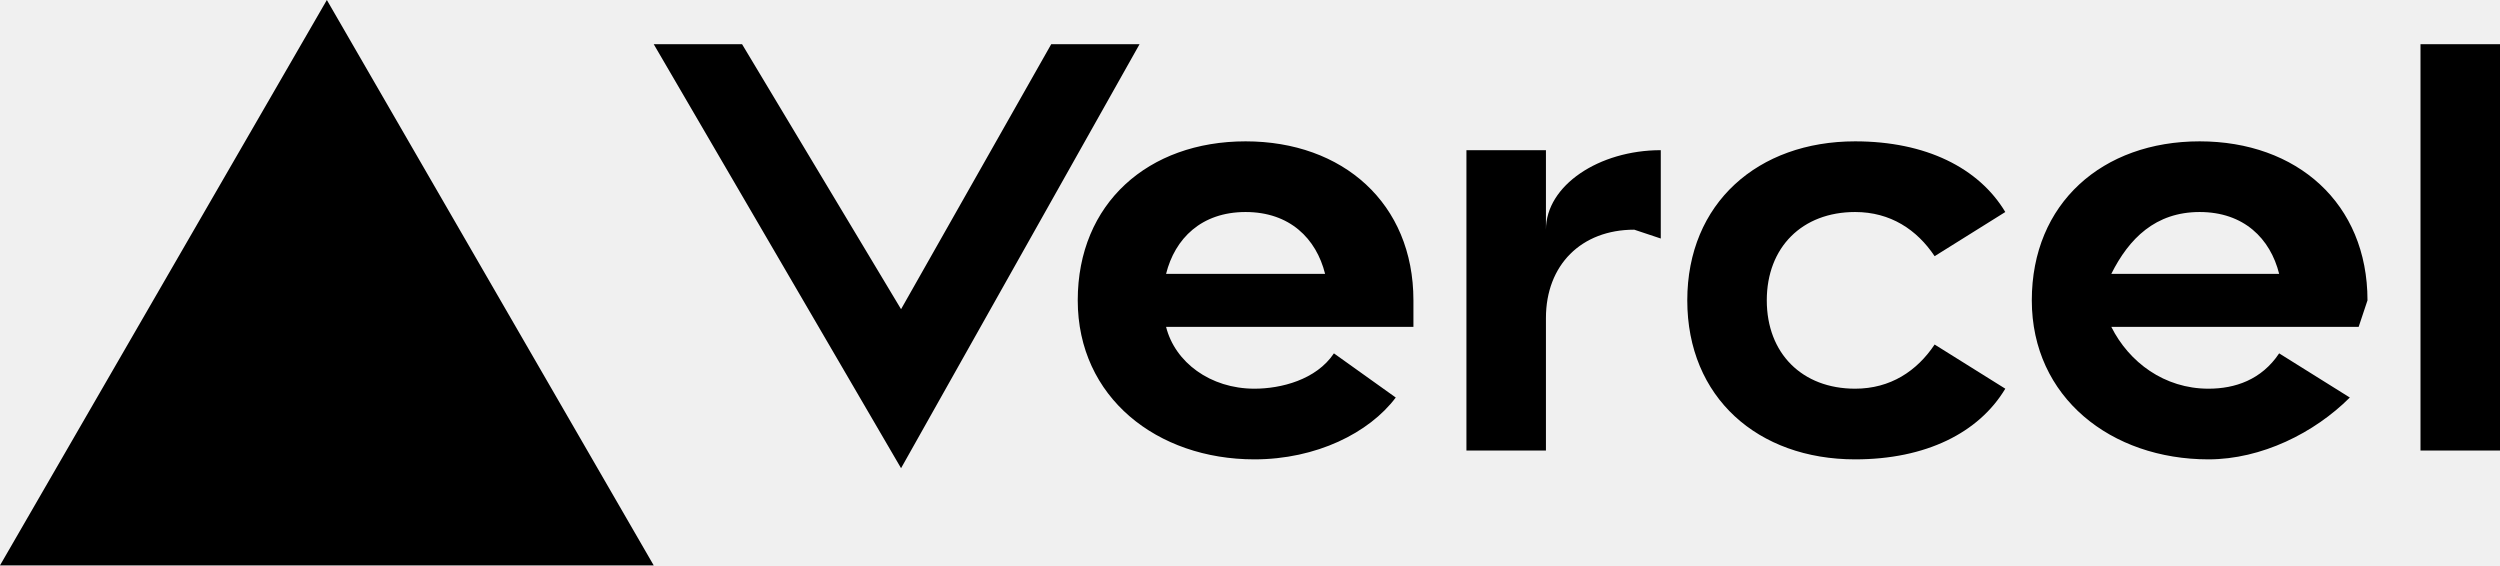
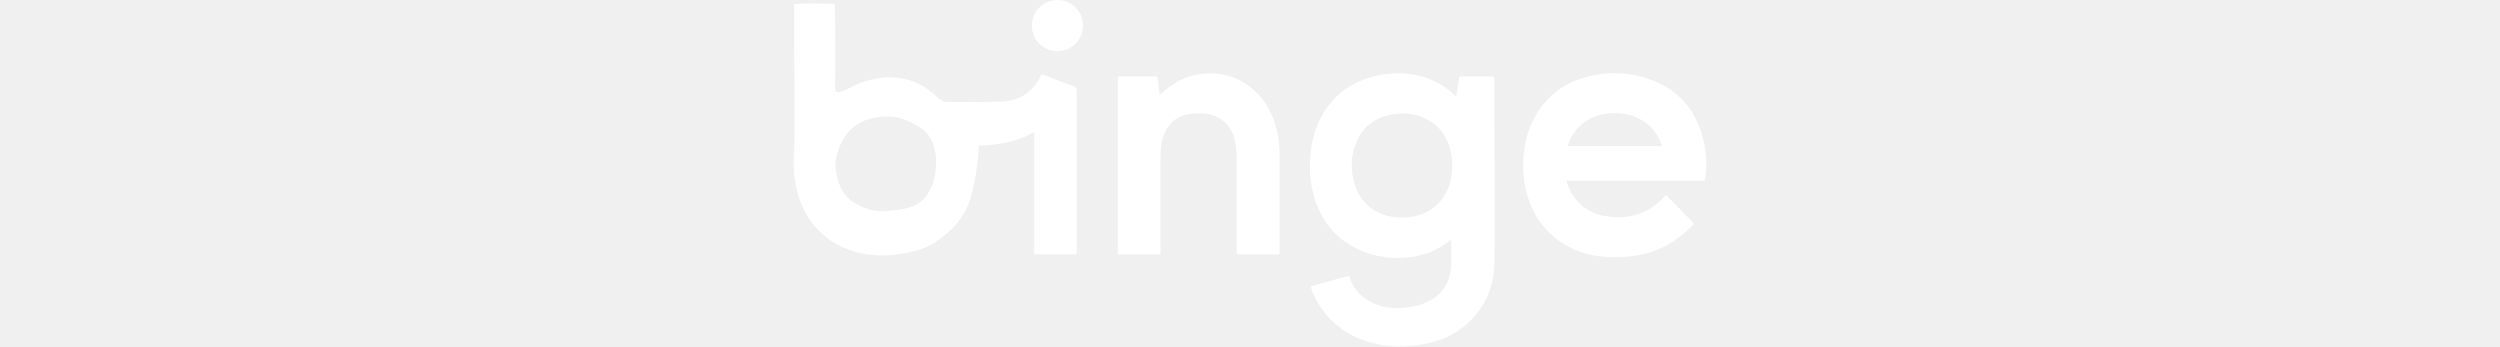
- <svg xmlns="http://www.w3.org/2000/svg" fill="none" viewBox="0 0 283 64">
-   <path fill="black" d="M141 16c-11 0-19 7-19 18s9 18 20 18c7 0 13-3 16-7l-7-5c-2 3-6 4-9 4-5 0-9-3-10-7h28v-3c0-11-8-18-19-18zm-9 15c1-4 4-7 9-7s8 3 9 7h-18zm117-15c-11 0-19 7-19 18s9 18 20 18c6 0 12-3 16-7l-8-5c-2 3-5 4-8 4-5 0-9-3-11-7h28l1-3c0-11-8-18-19-18zm-10 15c2-4 5-7 10-7s8 3 9 7h-19zm-39 3c0 6 4 10 10 10 4 0 7-2 9-5l8 5c-3 5-9 8-17 8-11 0-19-7-19-18s8-18 19-18c8 0 14 3 17 8l-8 5c-2-3-5-5-9-5-6 0-10 4-10 10zm83-29v46h-9V5h9zM37 0l37 64H0L37 0zm92 5-27 48L74 5h10l18 30 17-30h10zm59 12v10l-3-1c-6 0-10 4-10 10v15h-9V17h9v9c0-5 6-9 13-9z" />
+ <svg class="w-24" viewBox="-114.507 0 331.888 125.996" width="331.888" height="45.996">
+   <g fill="white" id="g14" transform="matrix(1, 0, 0, 1, -114.6191, 0)">
+     <path d="M 87.482 48.091 C 85.811 48.997 84.078 49.785 82.295 50.448 C 78.449 51.832 74.471 52.55 70.402 52.818 C 69.522 52.874 68.638 52.891 67.756 52.95 C 64.601 53.162 60.811 37.454 66.369 37.169 C 66.972 37.138 75.959 36.954 76.858 36.856 C 82.863 36.2 87.212 33.22 89.854 27.798 C 90.203 27.081 90.511 27.022 91.207 27.296 C 94.871 28.738 98.555 30.135 102.242 31.519 C 102.809 31.731 103.053 31.989 103.051 32.639 C 103.032 52.294 103.032 71.949 103.051 91.604 C 103.051 92.344 102.829 92.522 102.12 92.518 C 97.604 92.488 93.084 92.503 88.572 92.502 C 87.61 92.502 87.607 92.502 87.607 91.498 C 87.607 77.36 87.607 63.221 87.607 49.083 C 87.605 48.79 87.678 48.476 87.482 48.091 Z" id="path4" />
+     <path d="m 239.097,87.338 c -0.205,-0.053 -0.312,0.1 -0.431,0.199 -4.625,3.667 -9.896,5.688 -15.777,6.137 -6.215,0.475 -12.201,-0.437 -17.834,-3.167 -8.012,-3.884 -13.058,-10.295 -15.618,-18.739 -1.459,-4.825 -1.852,-9.77 -1.484,-14.796 0.407,-5.582 1.805,-10.862 4.703,-15.683 4.472,-7.437 11.095,-11.872 19.49,-13.769 2.891,-0.654 5.853,-0.94 8.815,-0.851 7.482,0.224 14.029,2.768 19.507,7.934 0.136,0.131 0.28,0.252 0.477,0.43 0.34,-0.823 0.345,-1.659 0.491,-2.46 0.241,-1.312 0.43,-2.633 0.62,-3.956 0.081,-0.574 0.286,-0.846 0.949,-0.841 3.679,0.037 7.358,0.032 11.044,0 0.648,0 0.861,0.179 0.861,0.843 0.018,22.161 0.143,44.32 0.05,66.482 -0.037,9.408 -3.586,17.39 -10.934,23.478 -4.016,3.329 -8.694,5.33 -13.776,6.366 -6.975,1.421 -13.957,1.533 -20.829,-0.52 -9.339,-2.789 -16.17,-8.581 -20.322,-17.445 -0.339,-0.739 -0.61,-1.507 -0.811,-2.295 -0.103,-0.389 0,-0.605 0.431,-0.717 4.302,-1.181 8.601,-2.376 12.895,-3.586 0.346,-0.097 0.525,-0.043 0.631,0.327 1.333,4.657 4.527,7.651 8.791,9.6 3.279,1.499 6.77,1.888 10.356,1.652 3.099,-0.203 6.113,-0.748 8.934,-2.088 5.511,-2.616 8.58,-6.938 8.854,-13.071 0.132,-2.981 0.044,-5.97 0.051,-8.954 -0.017,-0.162 0.038,-0.369 -0.134,-0.513 z m 0.517,-27.682 c 0.036,-1.061 -0.127,-2.649 -0.461,-4.217 -1.211,-5.663 -4.229,-9.973 -9.564,-12.447 -3.873,-1.796 -7.969,-2.095 -12.119,-1.34 -5.677,1.036 -9.956,4.086 -12.403,9.36 -2.526,5.442 -2.641,11.093 -0.699,16.728 1.736,5.036 5.198,8.488 10.234,10.294 3.066,1.1 6.24,1.318 9.466,0.928 5.178,-0.627 9.388,-2.939 12.351,-7.295 2.336,-3.447 3.197,-7.341 3.197,-12.007 z" id="path6" />
+     <path d="m 281.179,65.719 c 0.338,1.597 0.941,3.125 1.784,4.522 2.734,4.62 6.83,7.335 12.048,8.295 5.02,0.924 9.947,0.558 14.63,-1.621 2.747,-1.276 5.007,-3.227 7.103,-5.38 0.196,-0.201 0.35,-0.458 0.694,-0.565 l 10.027,10.285 c 0.173,0.073 0,0.189 -0.125,0.323 -5.059,5.346 -11.005,9.198 -18.271,10.82 -4.576,1.013 -9.275,1.344 -13.947,0.984 -5.251,-0.386 -10.192,-1.797 -14.711,-4.525 -7.149,-4.319 -11.576,-10.67 -13.729,-18.667 -0.996,-3.743 -1.421,-7.615 -1.26,-11.484 0.265,-7.12 2.074,-13.769 6.372,-19.568 4.447,-6.01 10.435,-9.738 17.662,-11.436 7.351,-1.721 14.67,-1.434 21.801,1.079 10.38,3.652 16.839,10.974 19.56,21.58 1.222,4.758 1.535,9.595 0.763,14.479 -0.109,0.689 -0.346,0.894 -1.041,0.892 -16.106,-0.019 -32.211,-0.023 -48.316,-0.013 z m 0.348,-12.6 h 34.224 c 0.121,-0.214 0.027,-0.344 -0.019,-0.473 -1.595,-4.494 -4.488,-7.834 -8.846,-9.834 -3.556,-1.632 -7.307,-1.959 -11.142,-1.467 -4.334,0.554 -8.032,2.385 -10.901,5.721 -1.521,1.762 -2.651,3.826 -3.316,6.057 z" id="path8" />
+     <path d="m 133.361,34.435 c 0.479,-0.43 0.963,-0.879 1.465,-1.308 3.938,-3.373 8.424,-5.69 13.593,-6.254 7.678,-0.838 14.478,1.291 20.033,6.799 4.264,4.227 6.57,9.479 7.699,15.304 0.54,2.777 0.667,5.585 0.667,8.405 0,11.318 0,22.636 0,33.955 0,1.172 0,1.173 -1.167,1.173 h -13.339 c -1.102,0 -1.105,0 -1.105,-1.089 0,-11.2 0,-22.399 0,-33.598 0,-2.635 -0.169,-5.242 -0.928,-7.787 -1.529,-5.126 -5.473,-8.276 -10.803,-8.71 -2.233,-0.181 -4.446,-0.169 -6.616,0.361 -4.458,1.086 -7.137,4.007 -8.444,8.309 -0.78,2.566 -0.928,5.202 -0.928,7.859 0,11.129 0,22.257 0,33.383 0,1.578 -0.064,1.265 -1.291,1.268 -4.419,0.013 -8.839,0 -13.26,0 -0.939,0 -0.942,0 -0.942,-0.955 0,-20.919 0,-41.837 0,-62.755 0,-0.99 0,-0.993 0.978,-0.993 h 12.4 c 1.067,0 1.052,0 1.164,1.041 0.19,1.754 0.398,3.505 0.598,5.258 0.003,0.071 0.026,0.14 0.065,0.199 0.04,0.059 0.096,0.105 0.161,0.134 z" id="path10" />
+     <path d="M 86.74,9.258 C 86.756,4.076 90.91,-0.023 96.125,9.58848e-5 101.238,0.022 105.346,4.214 105.326,9.377 c -0.017,2.465 -1.012,4.822 -2.766,6.553 -1.754,1.731 -4.125,2.694 -6.589,2.678 C 93.506,18.591 91.149,17.596 89.418,15.842 87.687,14.088 86.724,11.717 86.74,9.253 Z" id="path12" />
+     <path d="M 67.406 53.03 C 67.388 57.581 65.955 68.324 63.757 73.968 C 63.041 75.806 61.504 78.788 59.867 80.767 C 56.624 84.687 52.787 87.253 52.746 87.287 C 48.121 90.954 41.059 92.321 35.178 92.77 C 28.963 93.245 22.977 92.333 17.344 89.603 C 9.332 85.719 4.286 79.308 1.726 70.864 C 0.267 66.039 -0.126 61.094 0.242 56.068 C 0.649 50.486 0.164 11.006 0.281 1.687 C 0.29 1.007 15.129 1.224 15.134 1.612 C 15.215 7.728 15.344 26.383 15.156 32.187 C 15.052 35.412 20.131 32.03 23.294 30.59 C 26.164 29.283 31.974 27.987 34.936 28.077 C 42.418 28.3 47.279 30.534 52.757 35.7 C 52.893 35.831 54.633 37.057 55.296 37.071 C 58.979 37.146 62.582 37.075 66.34 37.071 C 66.988 37.07 67.201 37.251 67.201 37.915 C 67.219 60.076 67.499 30.867 67.406 53.03 Z M 51.903 58.752 C 51.939 57.69 51.776 56.102 51.442 54.535 C 50.231 48.872 47.213 46.562 41.878 44.088 C 38.005 42.292 33.909 41.992 29.759 42.748 C 24.082 43.784 19.803 46.835 17.356 52.109 C 14.83 57.55 14.715 61.201 16.657 66.837 C 18.393 71.873 21.906 74.16 26.942 75.966 C 30.008 77.066 33.187 76.894 36.413 76.504 C 41.591 75.877 45.745 75.12 48.708 70.764 C 51.044 67.317 51.905 63.423 51.905 58.757 L 51.903 58.752 Z" id="path-1" />
+   </g>
</svg>
